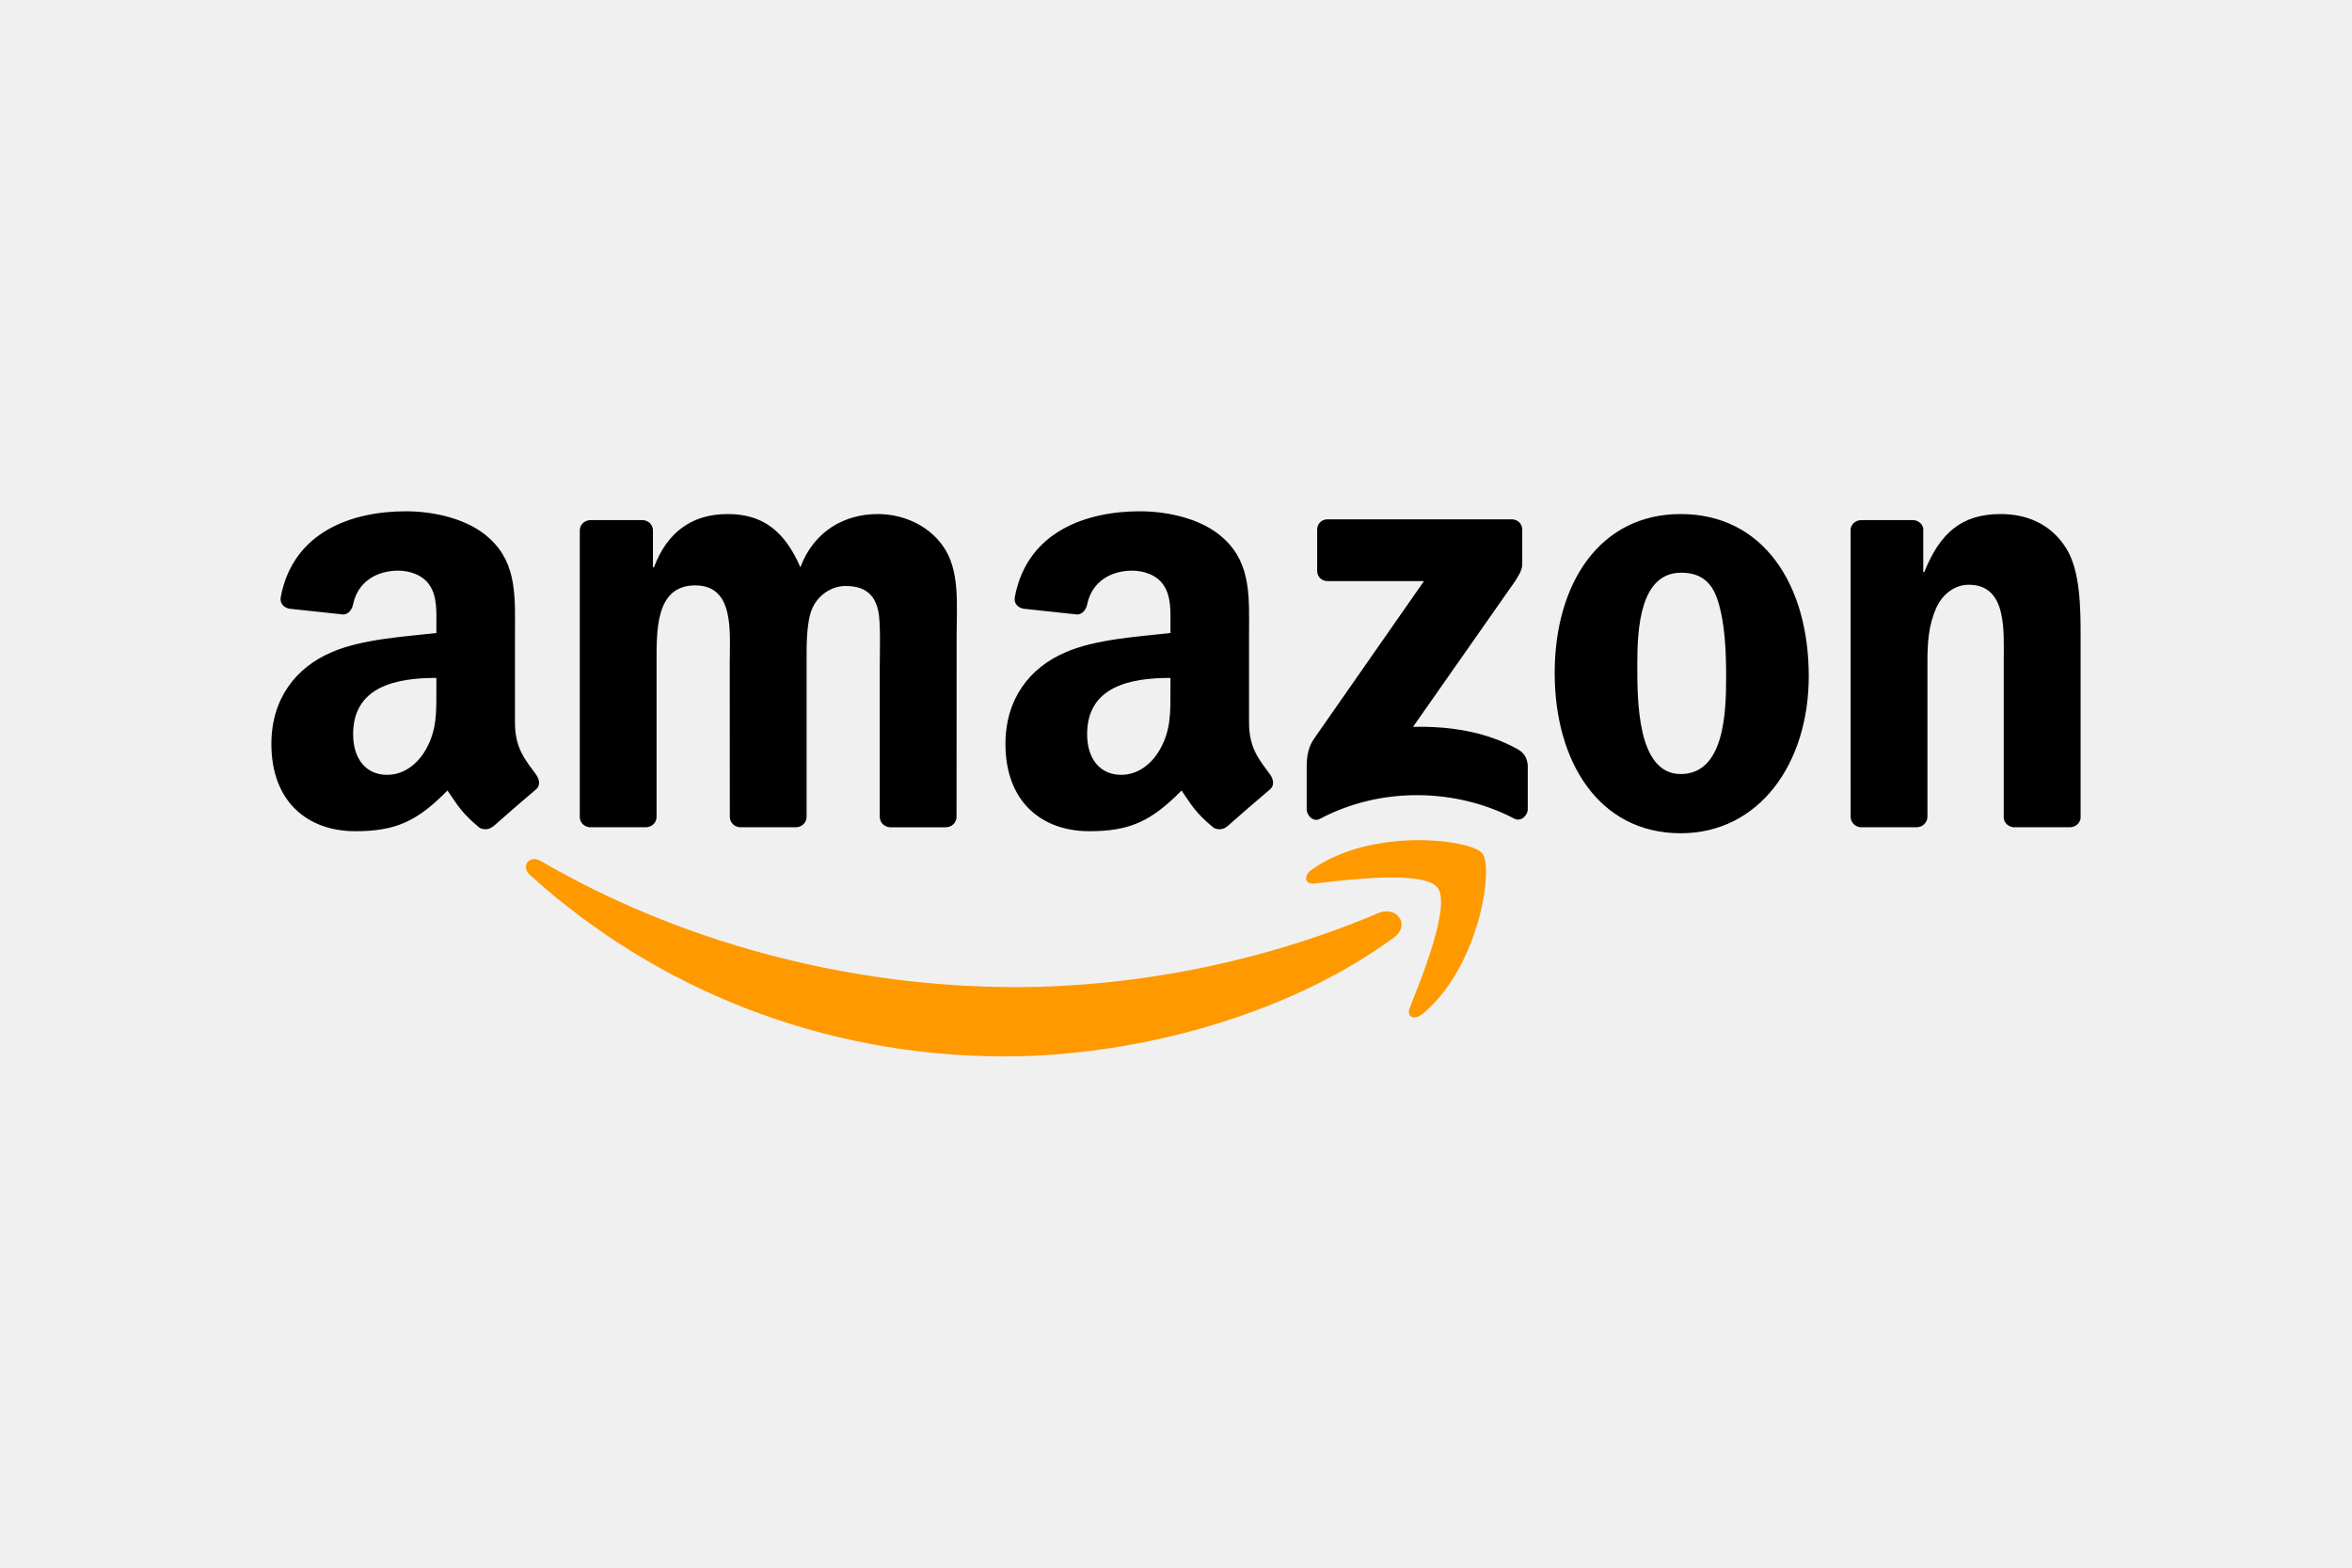
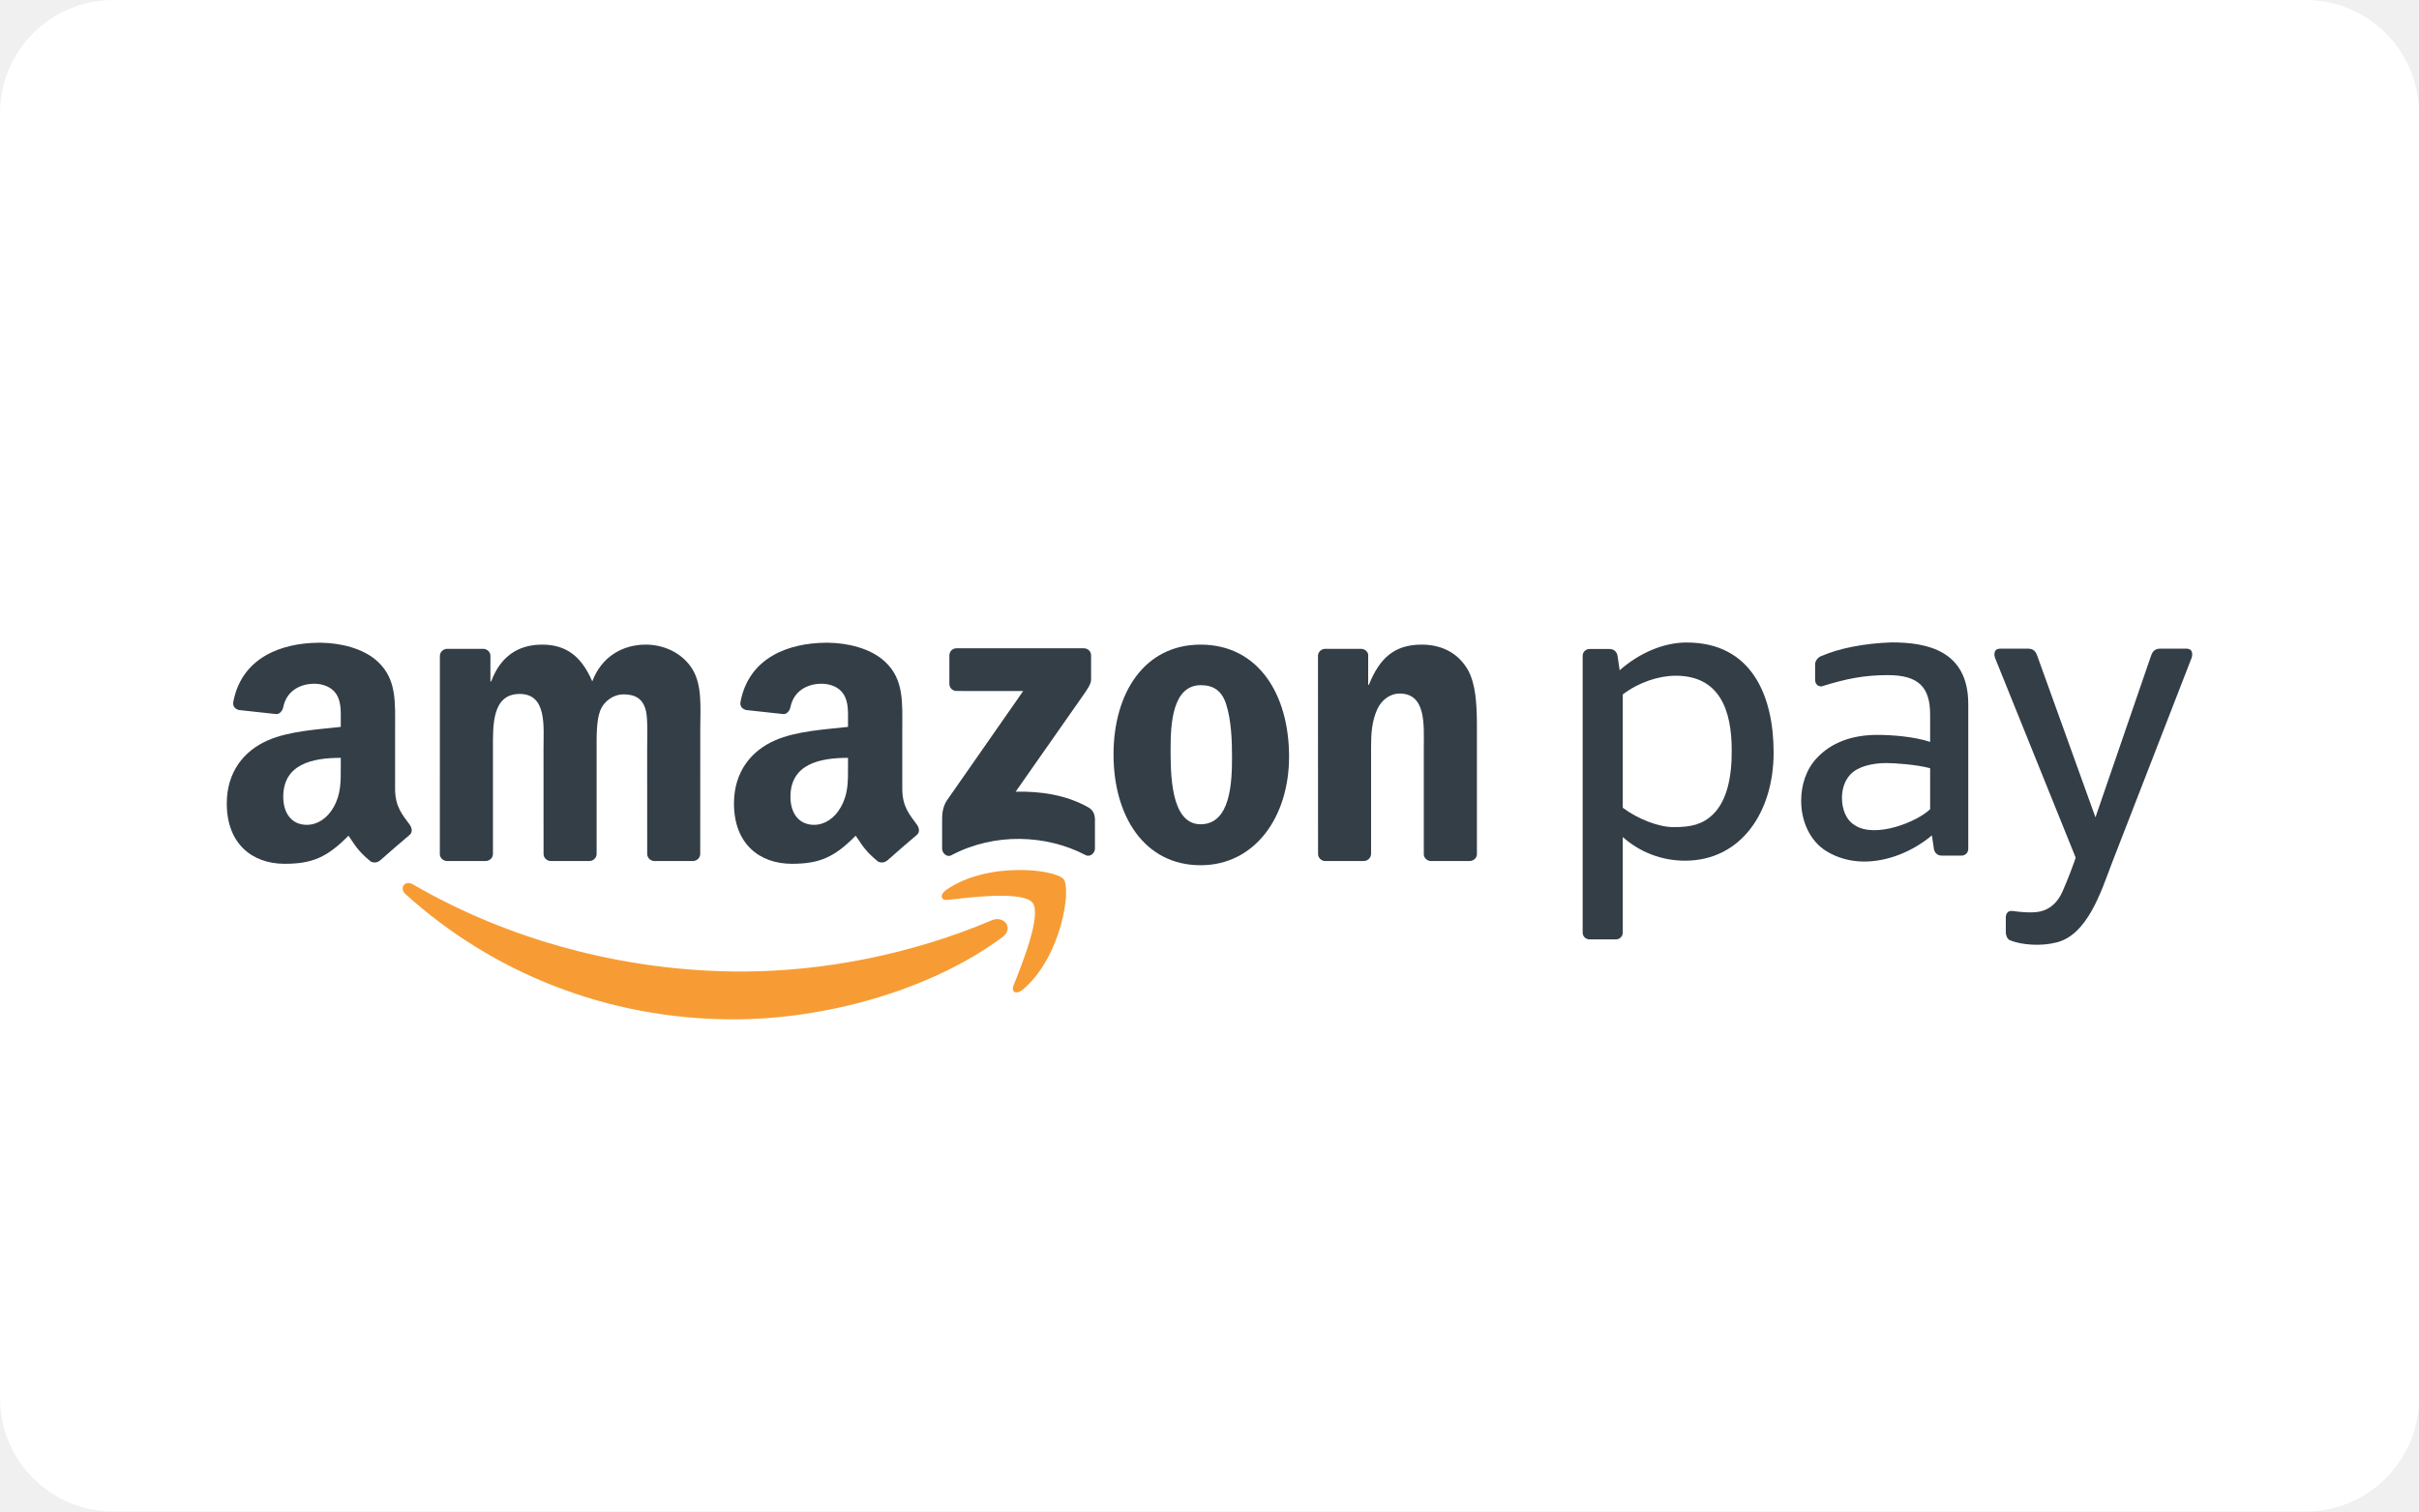
- <svg xmlns="http://www.w3.org/2000/svg" height="800" width="1200" version="1.0" viewBox="-150 -75.338 1300 452.031">
-   <path d="M620.38 235.668c-58.111 42.833-142.34 65.686-214.86 65.686-101.685 0-193.227-37.61-262.483-100.161-5.44-4.92-.565-11.623 5.964-7.792 74.74 43.486 167.153 69.647 262.613 69.647 64.38 0 135.202-13.32 200.322-40.961 9.837-4.179 18.064 6.442 8.444 13.581" fill="#f90" fill-rule="evenodd" />
-   <path d="M644.54 208.027c-7.4-9.49-49.102-4.484-67.82-2.264-5.702.697-6.572-4.266-1.436-7.835 33.213-23.375 87.712-16.628 94.067-8.793 6.355 7.879-1.654 62.508-32.865 88.582-4.788 4.005-9.359 1.872-7.226-3.439 7.009-17.498 22.723-56.718 15.28-66.251" fill="#f90" fill-rule="evenodd" />
-   <path d="M578.026 32.908V10.186c0-3.439 2.612-5.746 5.746-5.746H685.5c3.265 0 5.877 2.35 5.877 5.746v19.457c-.044 3.265-2.786 7.531-7.661 14.278l-52.714 75.262c19.588-.478 40.264 2.438 58.024 12.45 4.005 2.263 5.093 5.572 5.398 8.836v24.246c0 3.308-3.657 7.182-7.487 5.18-31.298-16.41-72.868-18.195-107.474.174-3.526 1.916-7.226-1.915-7.226-5.223v-23.027c0-3.7.043-10.012 3.743-15.627l61.072-87.581h-53.15c-3.264 0-5.876-2.307-5.876-5.703M206.939 174.683h-30.95c-2.96-.217-5.31-2.437-5.528-5.267V10.578c0-3.178 2.655-5.703 5.963-5.703h28.86c3.004.13 5.398 2.438 5.616 5.31V30.95h.566c7.53-20.067 21.677-29.425 40.743-29.425 19.37 0 31.472 9.358 40.178 29.425 7.487-20.067 24.507-29.425 42.746-29.425 12.971 0 27.162 5.354 35.824 17.368 9.794 13.363 7.792 32.777 7.792 49.797l-.044 100.248c0 3.178-2.655 5.746-5.963 5.746h-30.906c-3.09-.217-5.572-2.698-5.572-5.746V84.752c0-6.704.61-23.42-.87-29.774-2.307-10.665-9.228-13.669-18.196-13.669-7.487 0-15.322 5.006-18.5 13.016-3.177 8.01-2.872 21.416-2.872 30.427v84.185c0 3.178-2.656 5.746-5.964 5.746h-30.906c-3.134-.217-5.572-2.698-5.572-5.746l-.043-84.185c0-17.717 2.916-43.79-19.066-43.79-22.243 0-21.373 25.42-21.373 43.79v84.185c0 3.178-2.655 5.746-5.963 5.746M778.958 1.524c45.923 0 70.779 39.437 70.779 89.583 0 48.448-27.467 86.885-70.78 86.885-45.096 0-69.646-39.438-69.646-88.583 0-49.449 24.855-87.885 69.647-87.885m.261 32.429c-22.81 0-24.246 31.08-24.246 50.45 0 19.415-.304 60.854 23.985 60.854 23.985 0 25.116-33.43 25.116-53.802 0-13.407-.566-29.426-4.614-42.136-3.482-11.057-10.403-15.366-20.24-15.366m130.065 140.73h-30.819c-3.09-.217-5.572-2.698-5.572-5.746l-.043-158.882c.26-2.916 2.83-5.18 5.963-5.18H907.5c2.699.13 4.919 1.96 5.528 4.44v24.29h.566c8.663-21.721 20.807-32.081 42.18-32.081 13.886 0 27.424 5.005 36.13 18.717C1000 32.951 1000 54.325 1000 69.691v99.986c-.348 2.786-2.916 5.006-5.963 5.006H963c-2.83-.217-5.18-2.307-5.485-5.006V83.402c0-17.368 2.003-42.79-19.37-42.79-7.53 0-14.452 5.05-17.89 12.711-4.354 9.708-4.92 19.371-4.92 30.08v85.534c-.043 3.178-2.742 5.746-6.05 5.746M496.931 98.812c0 12.057.305 22.113-5.79 32.82-4.918 8.707-12.753 14.06-21.416 14.06-11.883 0-18.848-9.053-18.848-22.417 0-26.379 23.637-31.167 46.054-31.167v6.704m31.21 75.436c-2.045 1.828-5.005 1.959-7.312.74-10.273-8.532-12.145-12.493-17.76-20.633-16.977 17.325-29.034 22.505-51.017 22.505-26.074 0-46.315-16.063-46.315-48.23 0-25.117 13.581-42.224 32.995-50.582 16.803-7.4 40.265-8.706 58.2-10.752v-4.004c0-7.357.565-16.063-3.788-22.418-3.743-5.702-10.97-8.053-17.368-8.053-11.797 0-22.287 6.05-24.855 18.587-.523 2.786-2.569 5.528-5.398 5.659l-29.992-3.221c-2.524-.566-5.354-2.612-4.614-6.486C417.795 10.97 450.703 0 480.13 0c15.061 0 34.736 4.005 46.62 15.41 15.06 14.06 13.624 32.82 13.624 53.236v48.23c0 14.496 6.008 20.85 11.666 28.686 1.96 2.786 2.394 6.138-.13 8.227-6.312 5.267-17.543 15.061-23.724 20.546l-.043-.087M91.194 98.812c0 12.057.305 22.113-5.79 32.82-4.918 8.707-12.71 14.06-21.416 14.06-11.883 0-18.805-9.053-18.805-22.417 0-26.379 23.637-31.167 46.011-31.167v6.704m31.21 75.436c-2.045 1.828-5.005 1.959-7.312.74-10.273-8.532-12.102-12.493-17.76-20.633-16.977 17.325-28.99 22.505-51.017 22.505C20.285 176.86 0 160.797 0 128.63c0-25.117 13.625-42.224 32.995-50.582 16.803-7.4 40.265-8.706 58.199-10.752v-4.004c0-7.357.566-16.063-3.744-22.418-3.787-5.702-11.012-8.053-17.368-8.053-11.796 0-22.33 6.05-24.899 18.587-.522 2.786-2.568 5.528-5.354 5.659L9.794 53.846c-2.525-.566-5.31-2.612-4.614-6.486C12.101 10.97 44.966 0 74.392 0c15.06 0 34.736 4.005 46.62 15.41 15.06 14.06 13.624 32.82 13.624 53.236v48.23c0 14.496 6.007 20.85 11.666 28.686 2.003 2.786 2.438 6.138-.087 8.227-6.312 5.267-17.542 15.061-23.723 20.546l-.087-.087" fill-rule="evenodd" />
+ <svg xmlns="http://www.w3.org/2000/svg" width="64" height="40" viewBox="0 0 64 40" fill="none">
+   <rect width="64" height="40" rx="3" fill="white" />
+   <path fill-rule="evenodd" clip-rule="evenodd" d="M26.519 24.803C24.597 26.222 21.811 26.976 19.412 26.976C16.05 26.976 13.022 25.733 10.731 23.664C10.551 23.501 10.711 23.28 10.928 23.405C13.4 24.844 16.457 25.71 19.614 25.71C21.744 25.71 24.085 25.268 26.24 24.354C26.565 24.217 26.837 24.568 26.519 24.803Z" fill="#F79C34" />
+   <path fill-rule="evenodd" clip-rule="evenodd" d="M27.319 23.89C27.073 23.576 25.694 23.741 25.075 23.815C24.887 23.838 24.858 23.674 25.027 23.555C26.127 22.783 27.93 23.006 28.139 23.265C28.35 23.525 28.083 25.333 27.053 26.195C26.894 26.327 26.743 26.257 26.814 26.082C27.046 25.502 27.565 24.205 27.319 23.89Z" fill="#F79C34" />
+   <path fill-rule="evenodd" clip-rule="evenodd" d="M25.118 18.097V17.346C25.119 17.232 25.205 17.156 25.308 17.156L28.673 17.156C28.781 17.156 28.867 17.234 28.867 17.346V17.989C28.866 18.097 28.775 18.238 28.614 18.462L26.871 20.951C27.518 20.936 28.202 21.032 28.79 21.363C28.923 21.437 28.959 21.548 28.969 21.656V22.457C28.969 22.567 28.848 22.695 28.721 22.628C27.685 22.086 26.311 22.027 25.166 22.635C25.049 22.697 24.926 22.571 24.926 22.461V21.699C24.926 21.578 24.929 21.369 25.052 21.183L27.071 18.287L25.313 18.286C25.205 18.286 25.119 18.21 25.118 18.097Z" fill="#333E47" />
+   <path fill-rule="evenodd" clip-rule="evenodd" d="M12.844 22.786H11.821C11.723 22.78 11.645 22.707 11.637 22.613L11.638 17.359C11.638 17.254 11.727 17.17 11.836 17.17L12.789 17.17C12.889 17.175 12.969 17.25 12.975 17.346V18.032H12.995C13.243 17.369 13.711 17.059 14.342 17.059C14.982 17.059 15.383 17.369 15.67 18.032C15.918 17.369 16.482 17.059 17.084 17.059C17.514 17.059 17.982 17.236 18.269 17.634C18.594 18.077 18.527 18.718 18.527 19.282L18.526 22.597C18.526 22.702 18.438 22.786 18.329 22.786H17.306C17.203 22.78 17.123 22.698 17.123 22.598L17.122 19.812C17.122 19.591 17.142 19.039 17.093 18.829C17.017 18.474 16.788 18.375 16.492 18.375C16.243 18.375 15.985 18.541 15.88 18.806C15.775 19.072 15.785 19.514 15.785 19.812V22.597C15.785 22.702 15.696 22.786 15.587 22.786H14.565C14.462 22.78 14.381 22.698 14.381 22.598L14.38 19.812C14.38 19.226 14.475 18.364 13.749 18.364C13.013 18.364 13.042 19.204 13.042 19.812L13.042 22.597C13.042 22.702 12.953 22.786 12.844 22.786Z" fill="#333E47" />
+   <path fill-rule="evenodd" clip-rule="evenodd" d="M31.773 18.132C31.019 18.132 30.971 19.16 30.971 19.801C30.971 20.442 30.961 21.813 31.764 21.813C32.557 21.813 32.596 20.708 32.596 20.033C32.596 19.591 32.576 19.06 32.442 18.64C32.328 18.275 32.098 18.132 31.773 18.132ZM31.764 17.059C33.283 17.059 34.105 18.364 34.105 20.023C34.105 21.625 33.197 22.897 31.764 22.897C30.273 22.897 29.461 21.592 29.461 19.967C29.461 18.331 30.283 17.059 31.764 17.059Z" fill="#333E47" />
+   <path fill-rule="evenodd" clip-rule="evenodd" d="M36.076 22.786H35.055C34.953 22.78 34.872 22.698 34.872 22.598L34.87 17.342C34.879 17.245 34.964 17.17 35.067 17.17L36.016 17.17C36.106 17.175 36.18 17.235 36.198 17.317V18.121H36.218C36.505 17.402 36.905 17.059 37.612 17.059C38.071 17.059 38.52 17.225 38.807 17.678C39.075 18.099 39.075 18.806 39.075 19.315V22.621C39.063 22.714 38.98 22.786 38.878 22.786H37.852C37.757 22.78 37.681 22.71 37.67 22.621V19.768C37.67 19.193 37.737 18.353 37.03 18.353C36.781 18.353 36.552 18.519 36.437 18.773C36.294 19.094 36.275 19.414 36.275 19.768V22.597C36.273 22.702 36.185 22.786 36.076 22.786Z" fill="#333E47" />
+   <path fill-rule="evenodd" clip-rule="evenodd" d="M23.468 22.773C23.4 22.834 23.303 22.838 23.226 22.797C22.886 22.515 22.825 22.384 22.639 22.115C22.077 22.687 21.679 22.859 20.951 22.859C20.09 22.859 19.419 22.327 19.419 21.263C19.419 20.432 19.87 19.867 20.511 19.59C21.066 19.346 21.842 19.302 22.436 19.236V19.103C22.436 18.859 22.455 18.571 22.311 18.36C22.187 18.172 21.948 18.094 21.737 18.094C21.346 18.094 21 18.294 20.914 18.709C20.896 18.801 20.829 18.893 20.736 18.898L19.744 18.79C19.66 18.771 19.567 18.704 19.591 18.576C19.816 17.389 20.876 17.019 21.84 17.009H21.916C22.409 17.015 23.039 17.15 23.422 17.518C23.92 17.984 23.872 18.604 23.872 19.28V20.875C23.872 21.355 24.072 21.565 24.259 21.823C24.324 21.917 24.339 22.027 24.255 22.096C24.046 22.271 23.675 22.593 23.471 22.776L23.468 22.773ZM22.436 20.277C22.436 20.676 22.445 21.009 22.244 21.363C22.081 21.651 21.823 21.828 21.536 21.828C21.143 21.828 20.913 21.529 20.913 21.086C20.913 20.214 21.695 20.055 22.436 20.055V20.277Z" fill="#333E47" />
+   <path fill-rule="evenodd" clip-rule="evenodd" d="M10.049 22.773C9.981 22.834 9.883 22.838 9.807 22.797C9.466 22.515 9.405 22.384 9.22 22.115C8.658 22.687 8.26 22.859 7.532 22.859C6.67 22.859 6 22.327 6 21.263C6 20.432 6.45 19.867 7.092 19.59C7.647 19.346 8.423 19.302 9.016 19.236V19.103C9.016 18.859 9.036 18.571 8.892 18.36C8.767 18.172 8.528 18.094 8.318 18.094C7.927 18.094 7.58 18.294 7.495 18.709C7.477 18.801 7.41 18.893 7.317 18.898L6.325 18.79C6.241 18.771 6.148 18.704 6.172 18.576C6.397 17.389 7.457 17.019 8.42 17.009H8.496C8.99 17.015 9.619 17.15 10.003 17.518C10.501 17.984 10.453 18.604 10.453 19.28V20.875C10.453 21.355 10.652 21.565 10.839 21.823C10.904 21.917 10.919 22.027 10.836 22.096C10.627 22.271 10.255 22.593 10.051 22.776L10.049 22.773ZM9.016 20.277C9.016 20.676 9.026 21.009 8.825 21.363C8.662 21.651 8.404 21.828 8.116 21.828C7.724 21.828 7.494 21.529 7.494 21.086C7.494 20.214 8.276 20.055 9.016 20.055V20.277Z" fill="#333E47" />
+   <path fill-rule="evenodd" clip-rule="evenodd" d="M53.068 24.671C53.068 24.538 53.068 24.418 53.068 24.285C53.068 24.175 53.122 24.099 53.236 24.106C53.45 24.137 53.753 24.167 53.968 24.123C54.248 24.064 54.449 23.866 54.568 23.593C54.736 23.209 54.847 22.9 54.917 22.697L52.788 17.422C52.752 17.332 52.741 17.166 52.92 17.166H53.664C53.806 17.166 53.864 17.256 53.896 17.344L55.44 21.63L56.914 17.344C56.944 17.257 57.004 17.166 57.145 17.166H57.847C58.025 17.166 58.014 17.332 57.979 17.422L55.867 22.862C55.593 23.586 55.229 24.739 54.409 24.94C53.998 25.047 53.479 25.008 53.174 24.881C53.097 24.842 53.068 24.739 53.068 24.671Z" fill="#333E47" />
+   <path fill-rule="evenodd" clip-rule="evenodd" d="M52.075 22.465C52.075 22.563 51.995 22.643 51.896 22.643H51.371C51.257 22.643 51.18 22.561 51.166 22.465L51.113 22.107C50.871 22.311 50.575 22.491 50.254 22.616C49.637 22.856 48.925 22.895 48.322 22.525C47.886 22.257 47.654 21.733 47.654 21.194C47.654 20.776 47.783 20.362 48.068 20.061C48.449 19.65 49.001 19.448 49.668 19.448C50.071 19.448 50.647 19.495 51.066 19.633V18.913C51.066 18.182 50.758 17.866 49.946 17.866C49.326 17.866 48.851 17.959 48.191 18.165C48.085 18.168 48.023 18.088 48.023 17.99V17.58C48.023 17.481 48.107 17.386 48.198 17.357C48.67 17.152 49.338 17.024 50.048 17C50.974 17 52.075 17.209 52.075 18.633V22.465ZM51.066 21.415V20.33C50.714 20.233 50.131 20.193 49.905 20.193C49.548 20.193 49.158 20.278 48.954 20.497C48.802 20.658 48.733 20.889 48.733 21.112C48.733 21.401 48.833 21.691 49.066 21.834C49.337 22.018 49.758 21.995 50.153 21.883C50.532 21.775 50.889 21.585 51.066 21.415Z" fill="#333E47" />
+   <path fill-rule="evenodd" clip-rule="evenodd" d="M44.334 17.882C45.499 17.882 45.816 18.798 45.816 19.847C45.823 20.554 45.693 21.184 45.327 21.545C45.053 21.815 44.747 21.889 44.286 21.889C43.876 21.889 43.337 21.675 42.934 21.377V18.378C43.353 18.056 43.888 17.882 44.334 17.882ZM42.755 24.859H42.052C41.953 24.859 41.873 24.779 41.873 24.681C41.873 22.238 41.873 19.796 41.873 17.354C41.873 17.256 41.953 17.175 42.052 17.175H42.59C42.703 17.175 42.781 17.257 42.795 17.354L42.852 17.738C43.356 17.29 44.005 17.003 44.623 17.003C46.355 17.003 46.925 18.43 46.925 19.914C46.925 21.502 46.053 22.777 44.58 22.777C43.96 22.777 43.38 22.548 42.934 22.151V24.681C42.934 24.779 42.853 24.859 42.755 24.859Z" fill="#333E47" />
</svg>
